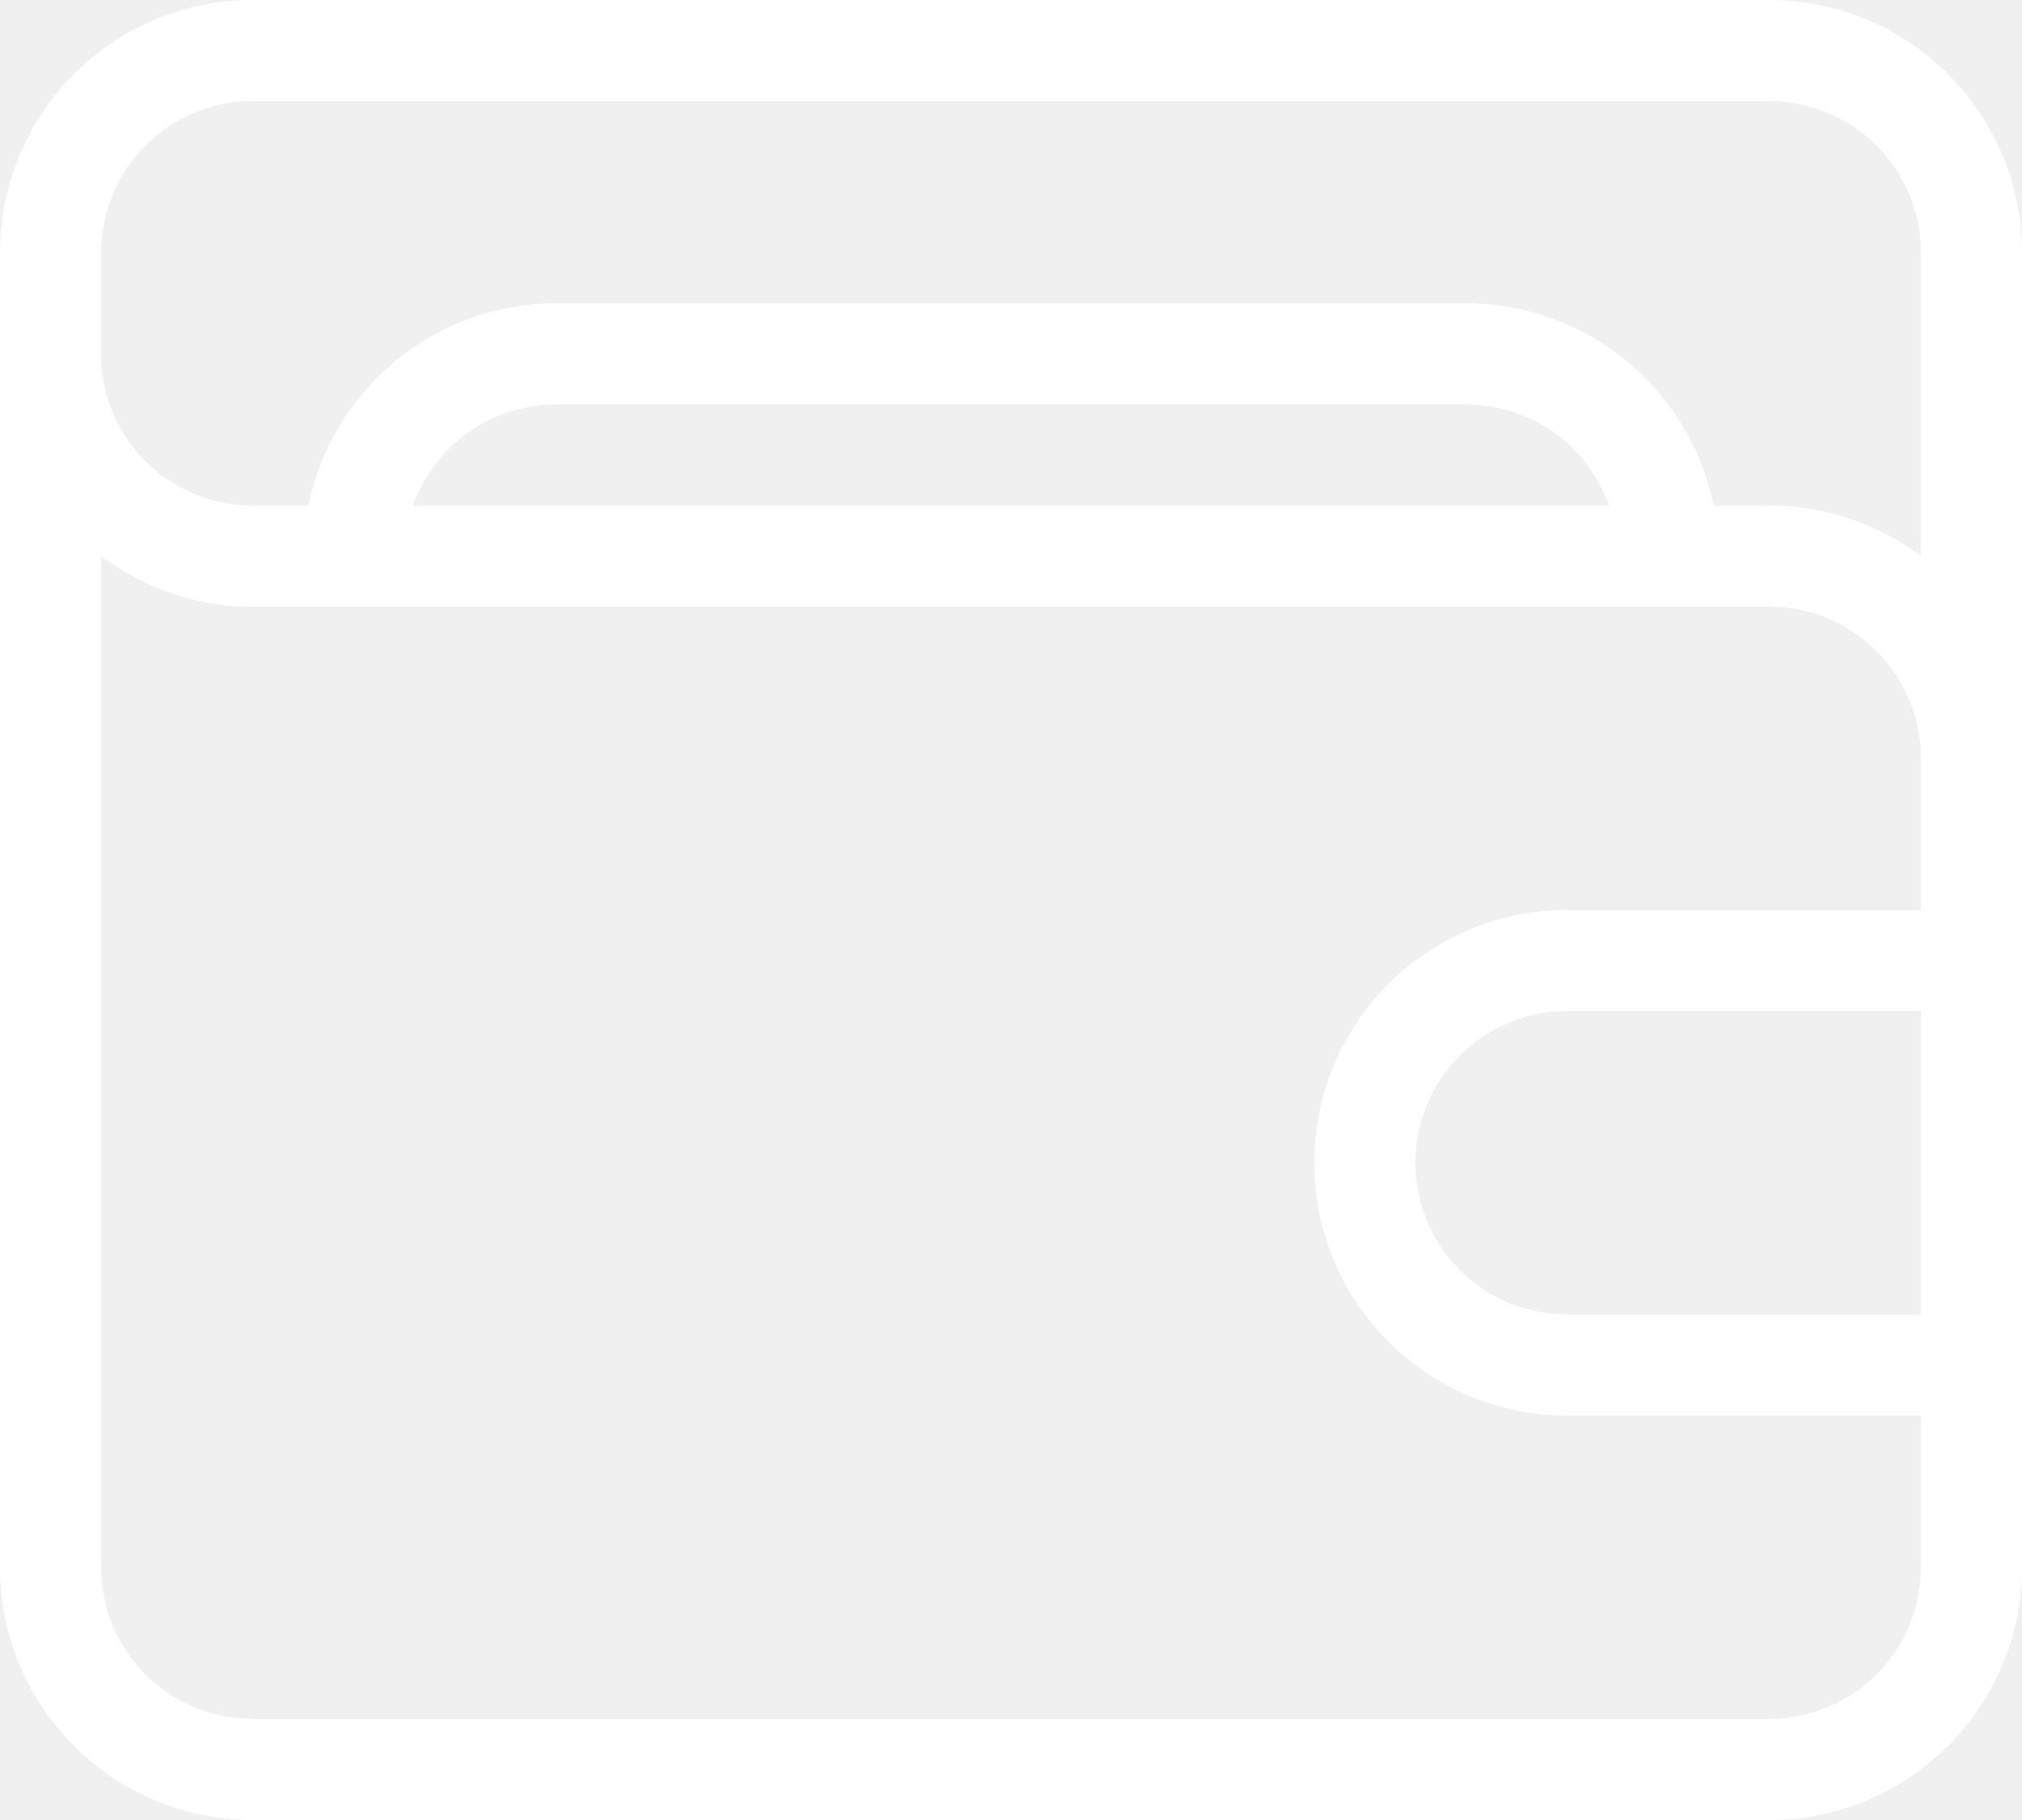
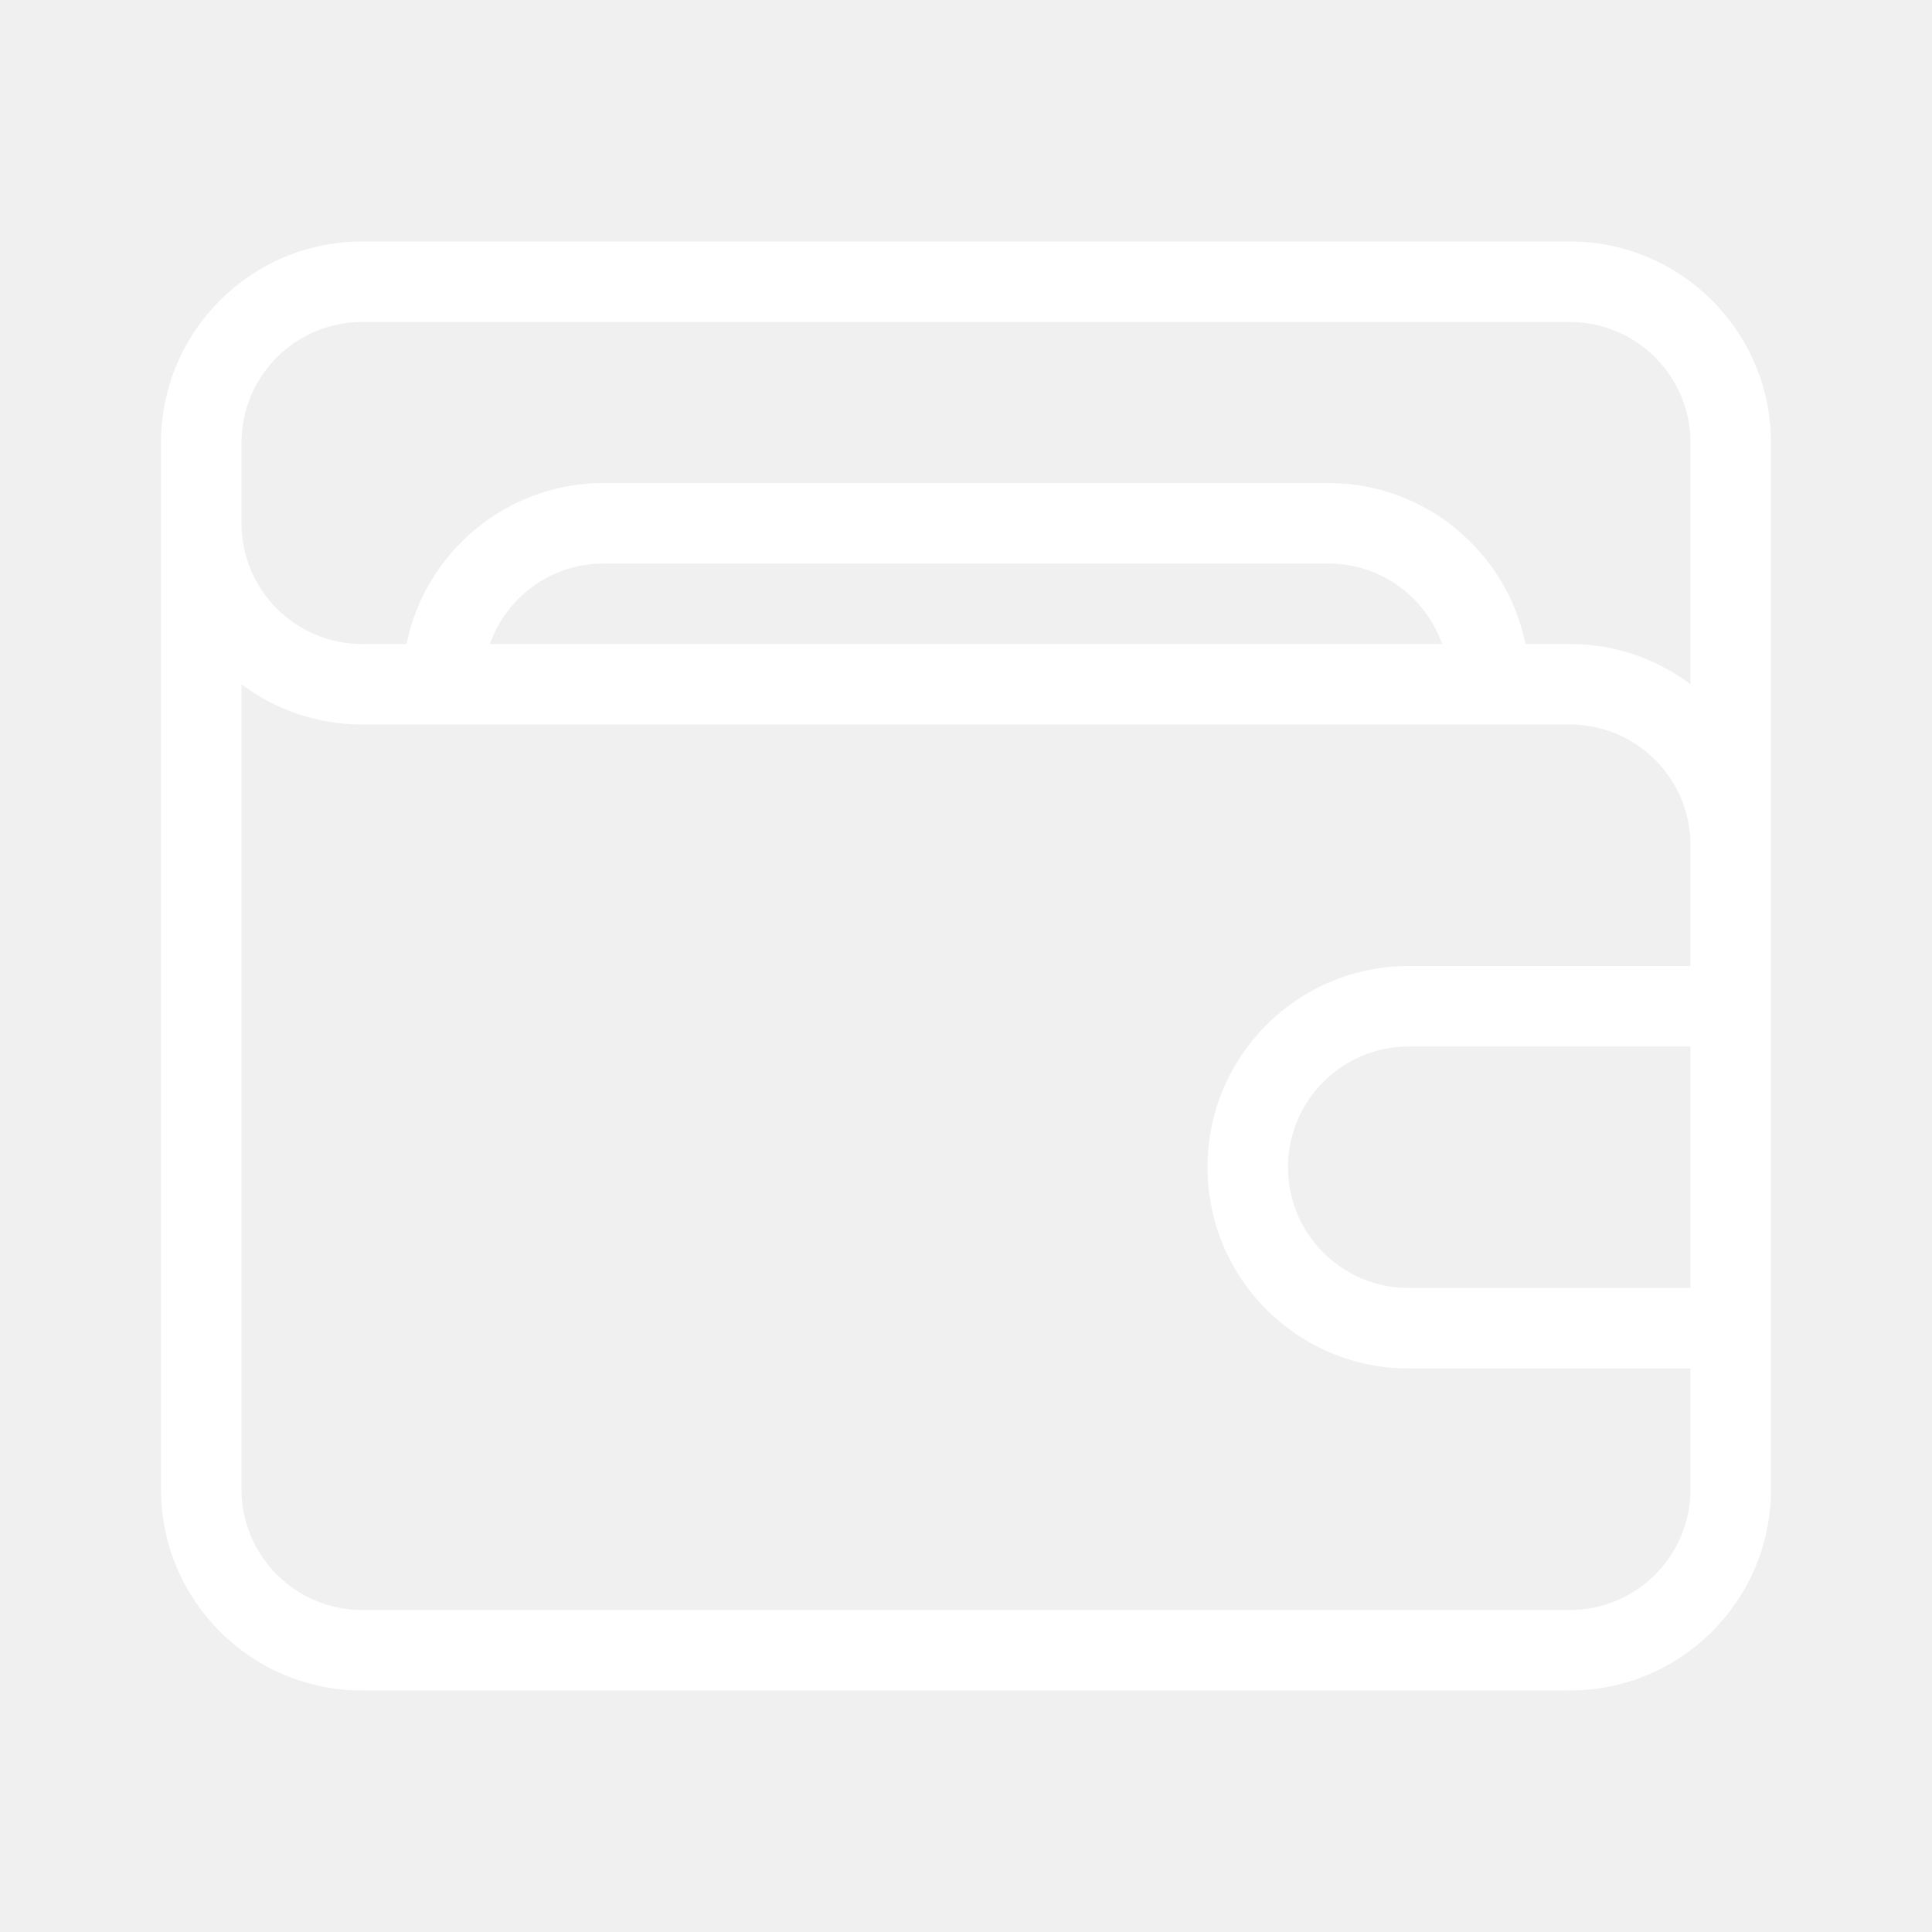
- <svg xmlns="http://www.w3.org/2000/svg" width="20" height="18" viewBox="0 0 20 18" fill="none">
-   <path d="M19 5.5C18.582 5.186 18.063 5 17.5 5H16.95C16.718 3.859 15.709 3 14.5 3H5.5C4.291 3 3.282 3.859 3.05 5H2.5C1.671 5 1 4.329 1 3.5V2.5C1 1.671 1.671 1 2.5 1H17.5C18.329 1 19 1.671 19 2.5V5.5ZM4.085 5C4.291 4.417 4.847 4 5.5 4H14.5C15.153 4 15.709 4.417 15.915 5H4.085ZM19 9H15.5C14.119 9 13 10.119 13 11.5C13 12.881 14.119 14 15.5 14H19V15.5C19 16.328 18.329 17 17.5 17H2.5C1.671 17 1 16.328 1 15.5V5.5C1.418 5.814 1.937 6 2.5 6H17.5C18.329 6 19 6.672 19 7.5V9ZM19 13H15.5C14.671 13 14 12.328 14 11.5C14 10.672 14.671 10 15.5 10H19V13ZM17.5 0H2.5C1.119 0 0 1.119 0 2.5V15.5C0 16.881 1.119 18 2.5 18H17.5C18.881 18 20 16.881 20 15.5V2.5C20 1.119 18.881 0 17.5 0Z" fill="white" />
+ <svg xmlns="http://www.w3.org/2000/svg" width="24" height="24" viewBox="0 0 24 24" fill="none">
+   <path d="M21 8.5C20.582 8.186 20.063 8 19.5 8H18.95C18.718 6.859 17.709 6 16.5 6H7.5C6.291 6 5.282 6.859 5.05 8H4.5C3.671 8 3 7.329 3 6.5V5.5C3 4.671 3.671 4 4.5 4H19.5C20.329 4 21 4.671 21 5.5V8.5ZM6.085 8C6.291 7.417 6.847 7 7.5 7H16.5C17.153 7 17.709 7.417 17.915 8H6.085ZM21 12H17.5C16.119 12 15 13.119 15 14.5C15 15.881 16.119 17 17.5 17H21V18.5C21 19.328 20.329 20 19.5 20H4.5C3.671 20 3 19.328 3 18.5V8.5C3.418 8.814 3.937 9 4.5 9H19.5C20.329 9 21 9.672 21 10.5V12ZM21 16H17.5C16.671 16 16 15.328 16 14.5C16 13.672 16.671 13 17.5 13H21V16ZM19.5 3H4.5C3.119 3 2 4.119 2 5.5V18.5C2 19.881 3.119 21 4.5 21H19.5C20.881 21 22 19.881 22 18.5V5.5C22 4.119 20.881 3 19.5 3Z" fill="white" />
</svg>
